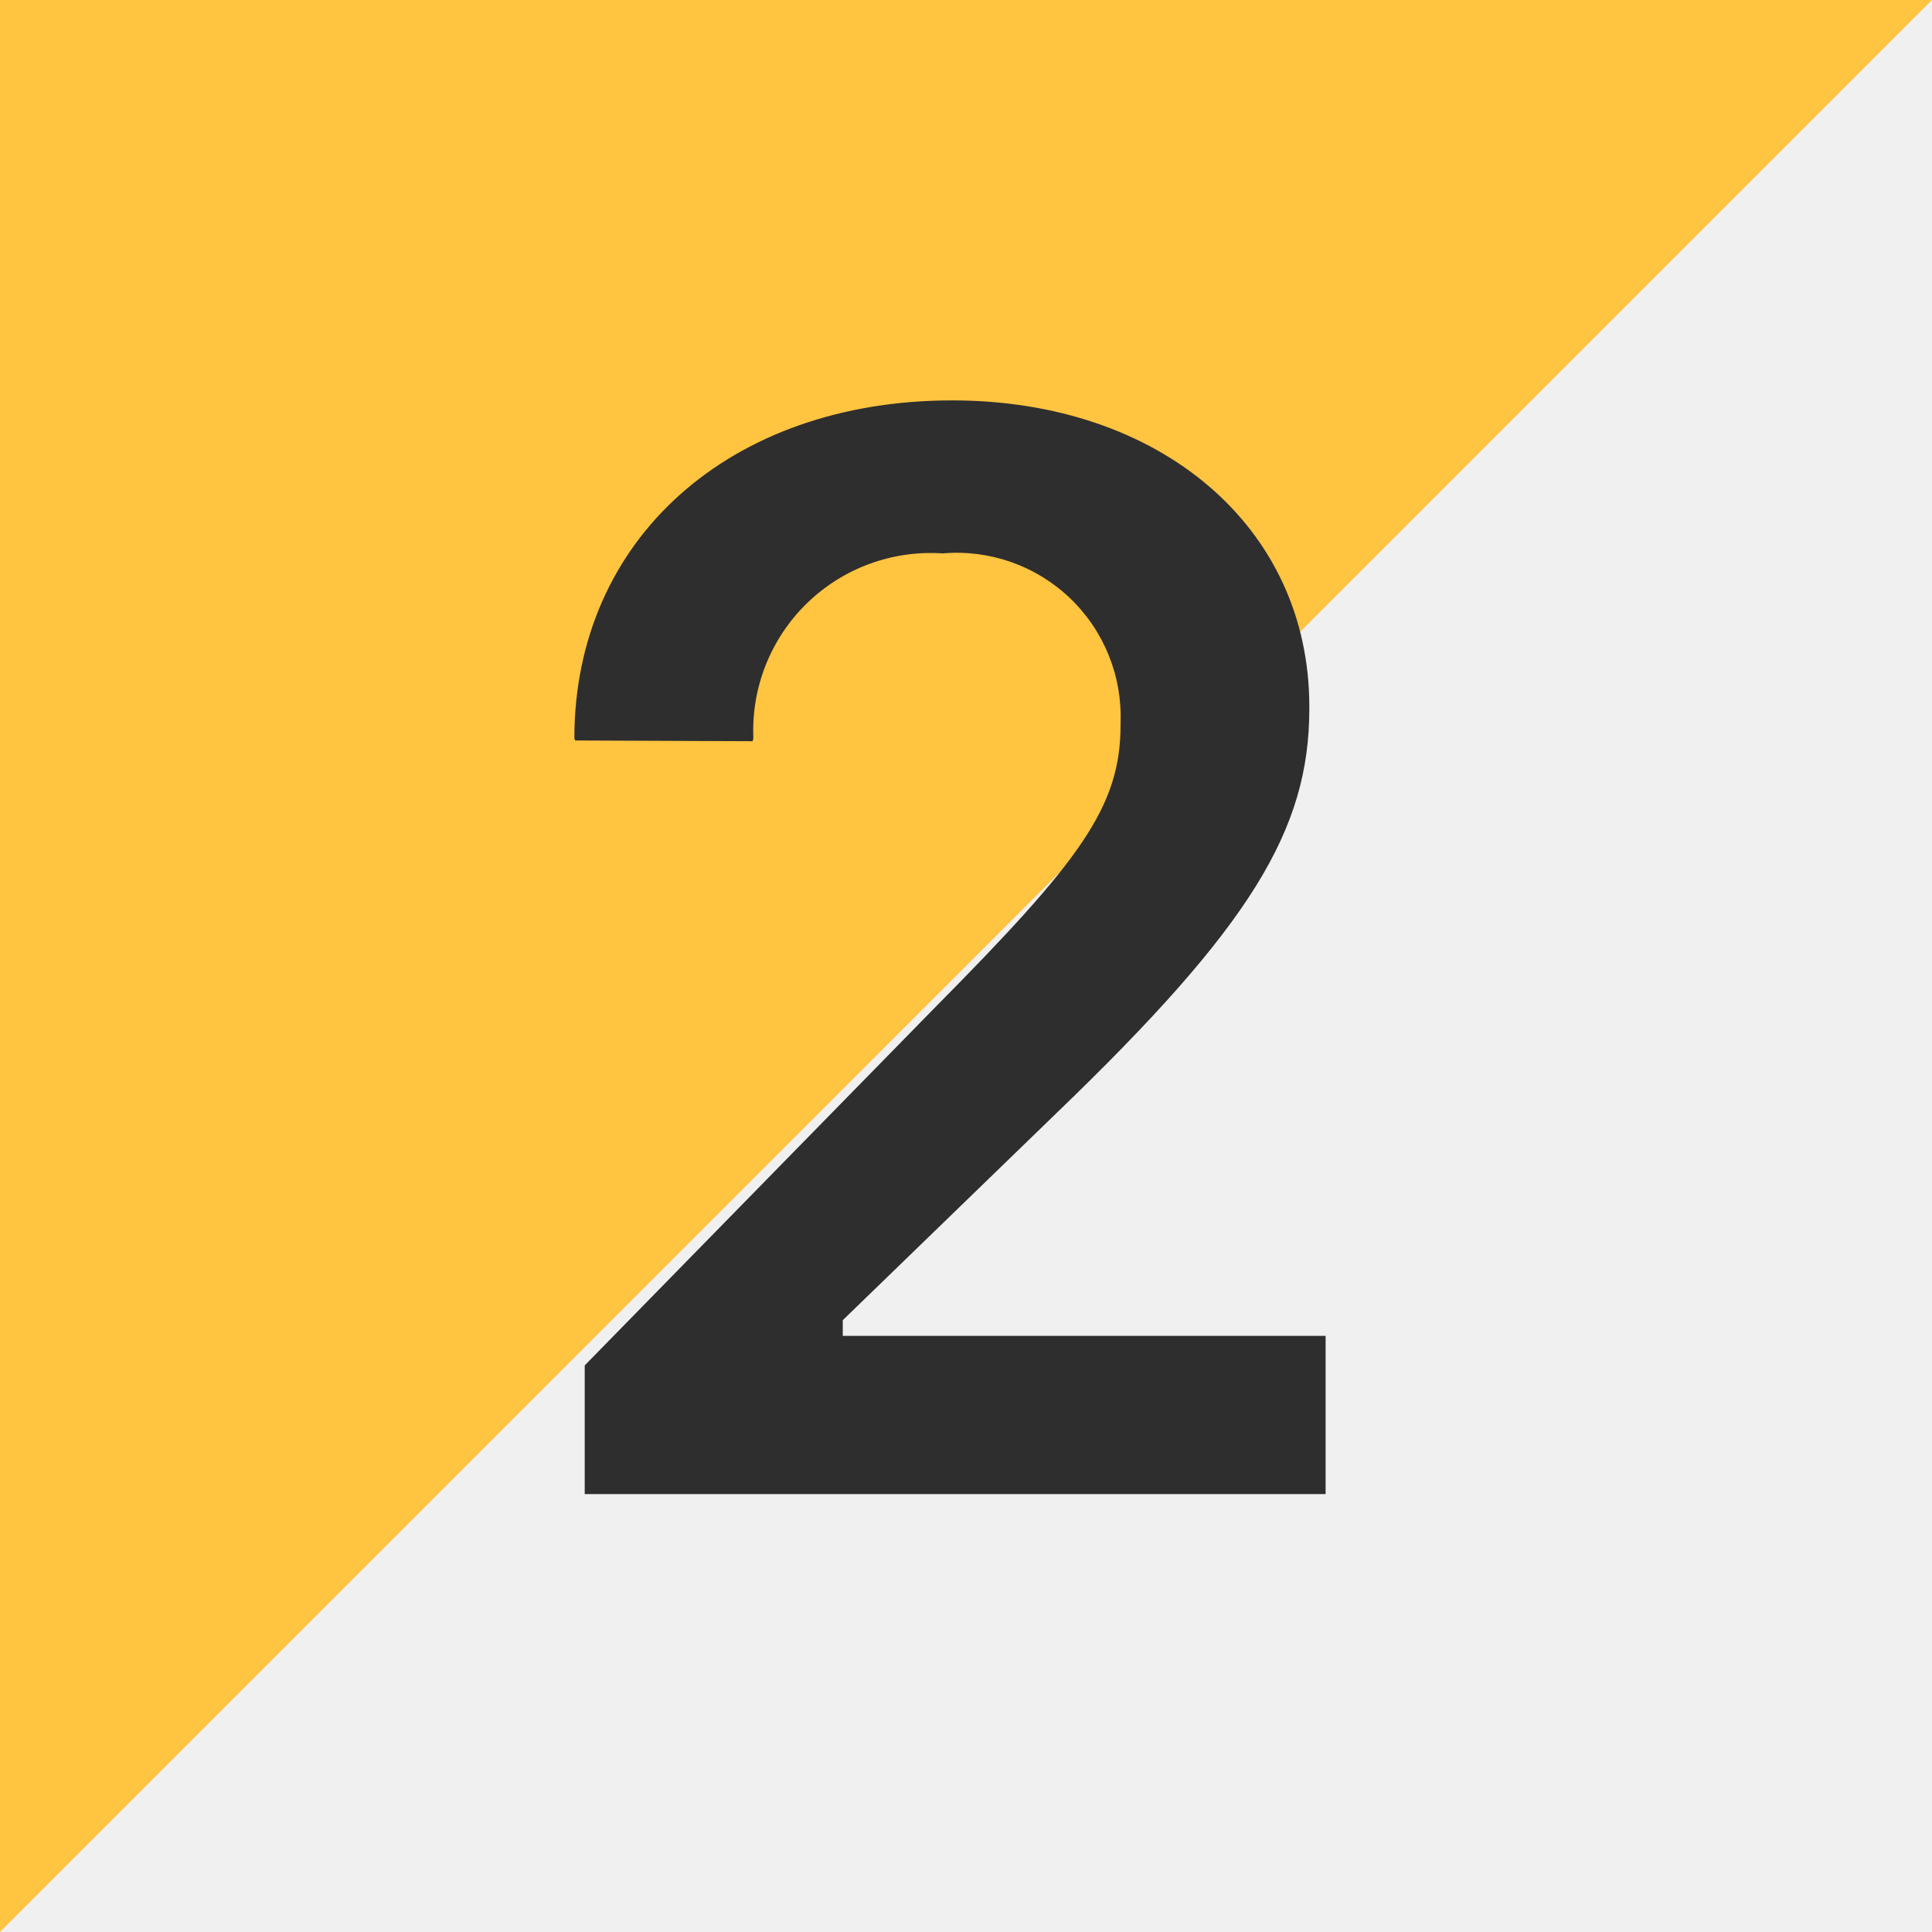
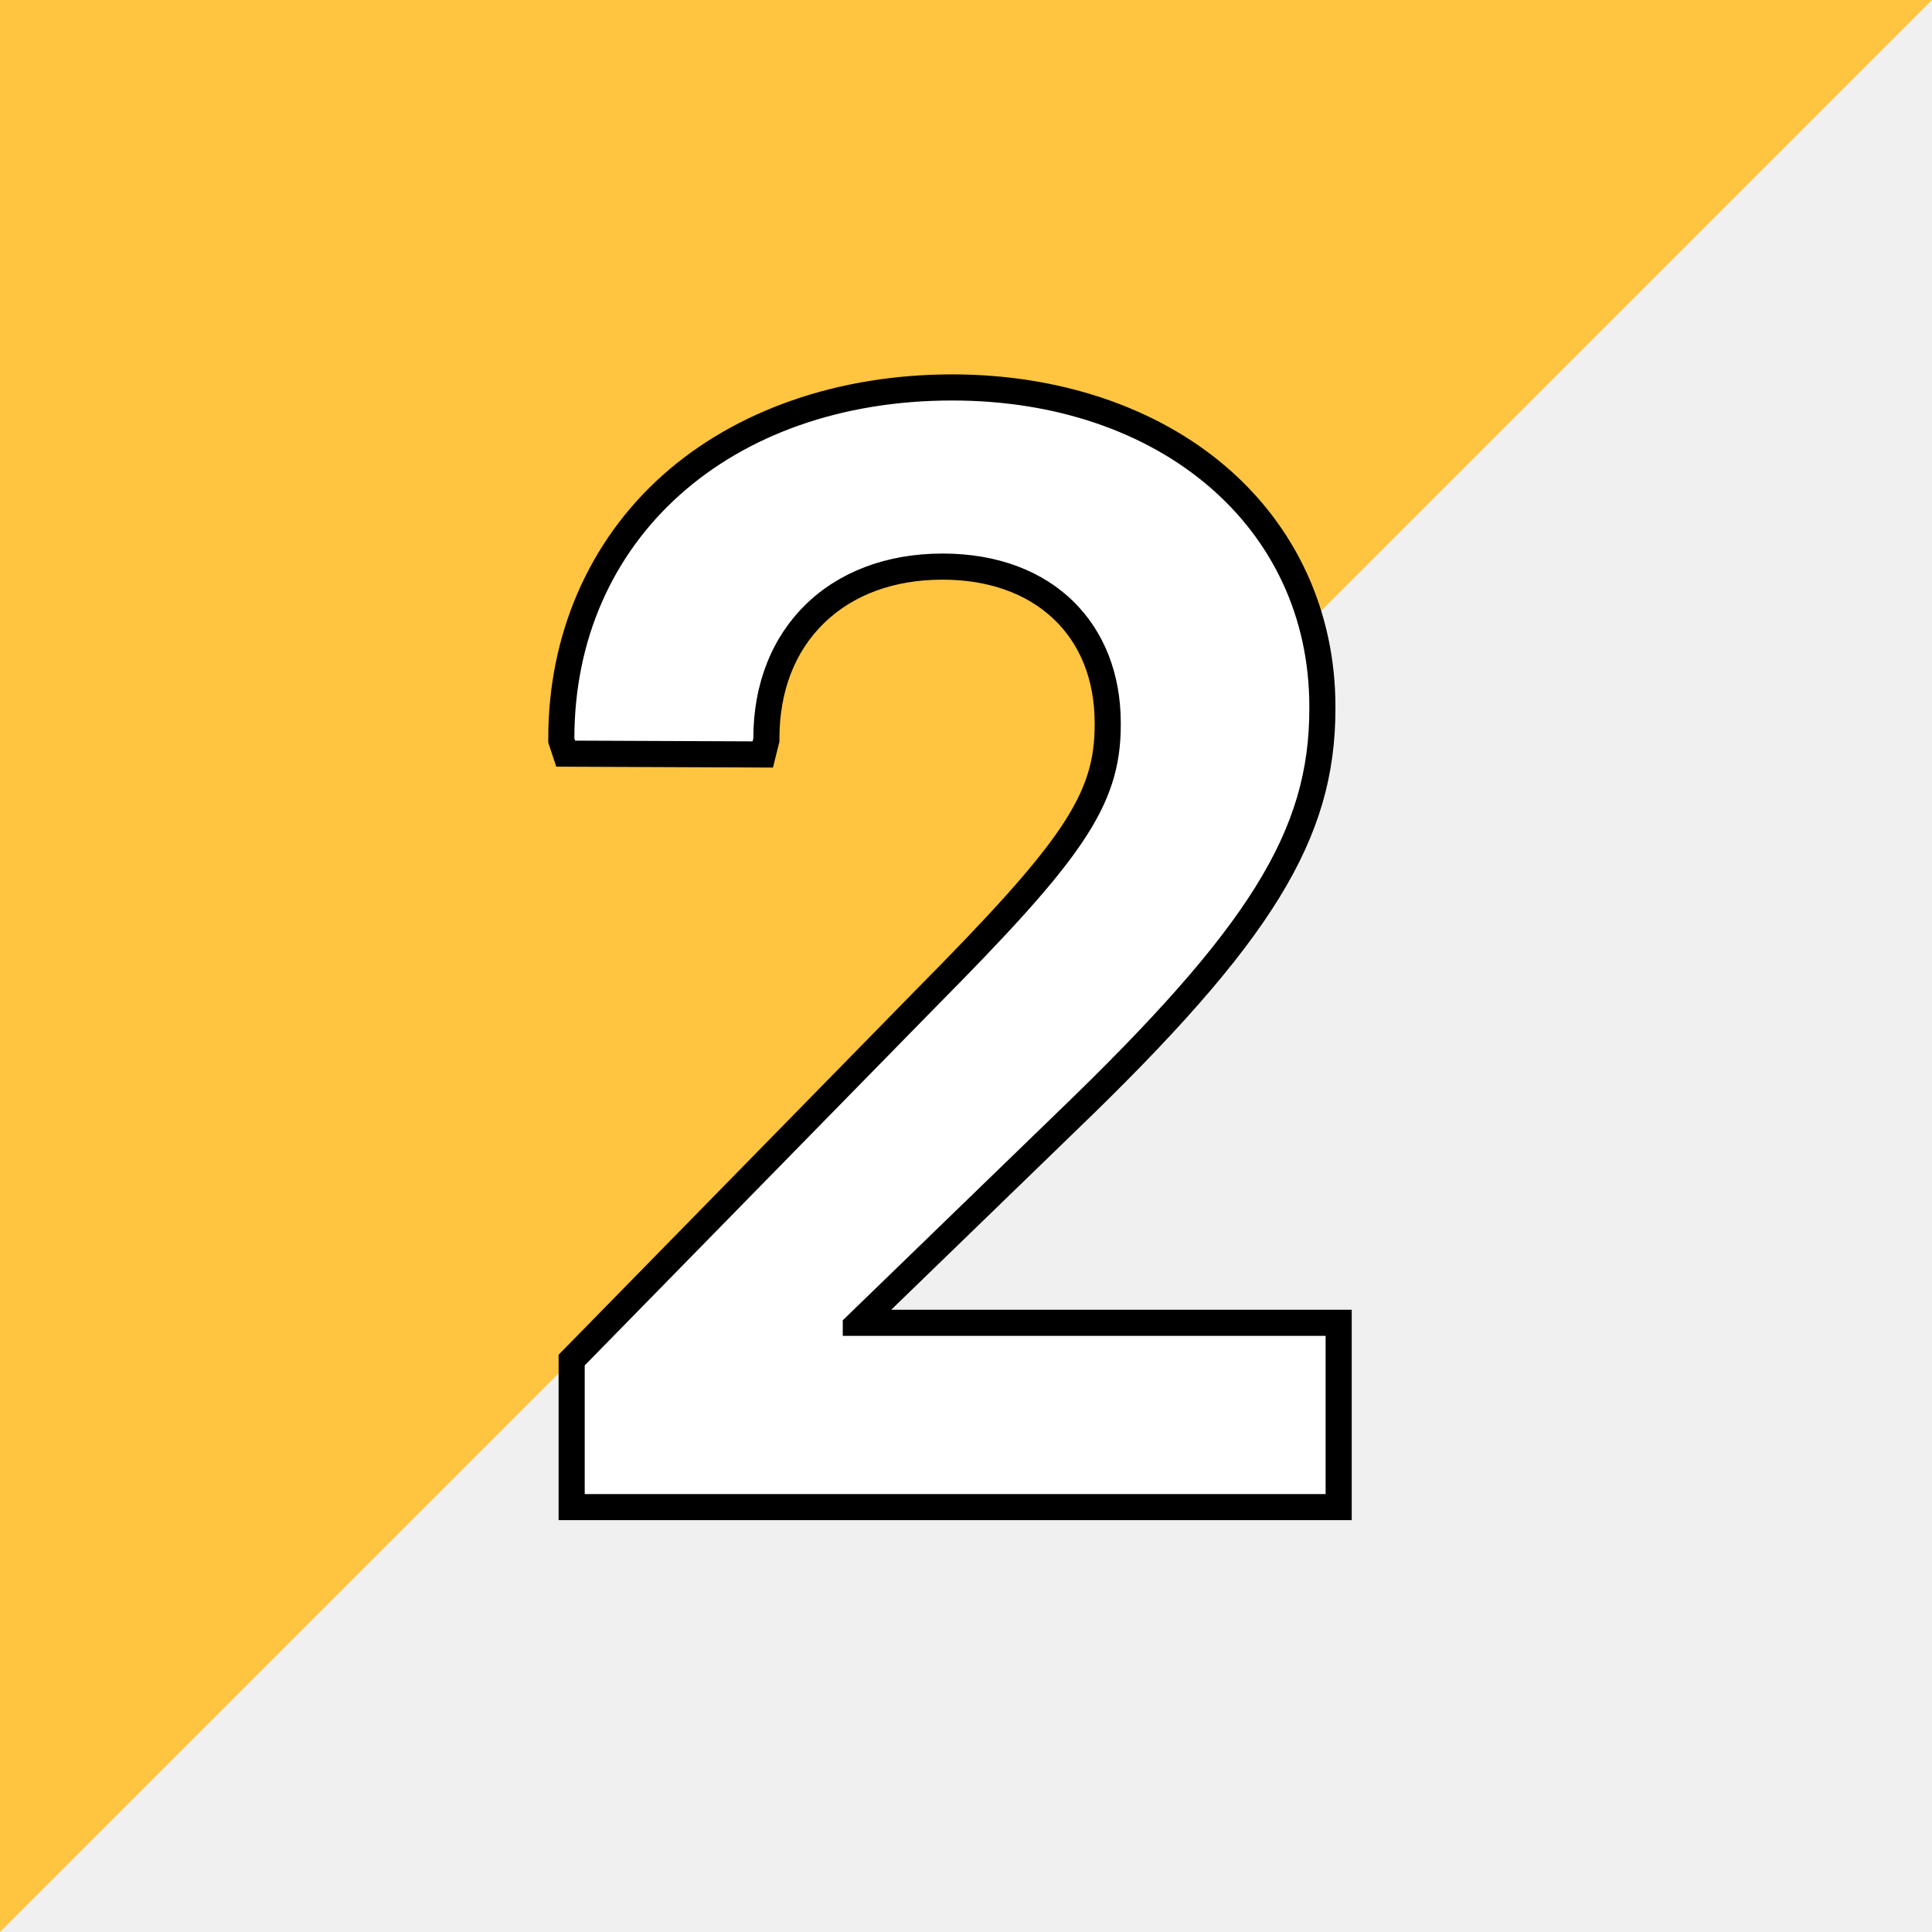
<svg xmlns="http://www.w3.org/2000/svg" width="37" height="37" viewBox="0 0 37 37">
  <g id="exit_2" transform="translate(-15.521 -309.006)">
    <path id="Path_6" data-name="Path 6" d="M859.521-11.994v37l37-37Z" transform="translate(-844 321)" fill="#ffc440" />
-     <path id="Path_49" data-name="Path 49" d="M2.138,0H16.327V-3.03H7.08v-.3l4.092-3.965c3.724-3.583,4.843-5.423,4.843-7.746v-.042c0-3.441-2.86-5.862-6.839-5.862-4.262,0-7.236,2.662-7.236,6.471l.014.042,3.4.014.014-.057a3.4,3.4,0,0,1,3.625-3.54A3.139,3.139,0,0,1,12.4-14.769v.042c0,1.572-.779,2.605-3.554,5.409L2.138-2.464Z" transform="translate(24.581 337.619)" fill="#2e2e2e" />
+     <path id="Path_54" data-name="Path 54" d="M859.521,25.006l37-37Z" transform="translate(912.041 334.012) rotate(180)" fill="#fff" />
+     <g id="Path_49" data-name="Path 49" transform="translate(24.581 337.619)" fill="#fff">
+       <path d="M 16.577 0.25 L 16.327 0.25 L 2.138 0.25 L 1.888 0.25 L 1.888 4.453124802239472e-06 L 1.888 -2.464 L 1.888 -2.566 L 1.96 -2.639 L 8.671 -9.492 C 11.37 -12.218 12.154 -13.236 12.154 -14.727 L 12.154 -14.769 C 12.154 -16.587 10.913 -17.762 8.992 -17.762 C 6.973 -17.762 5.617 -16.44 5.617 -14.472 L 5.617 -14.441 L 5.609 -14.411 L 5.595 -14.354 L 5.548 -14.164 L 5.352 -14.165 L 1.953 -14.179 L 1.774 -14.18 L 1.717 -14.35 L 1.703 -14.393 L 1.69 -14.431 L 1.69 -14.472 C 1.69 -18.429 4.768 -21.193 9.176 -21.193 C 11.164 -21.193 12.966 -20.589 14.25 -19.492 C 15.549 -18.382 16.265 -16.816 16.265 -15.081 L 16.265 -15.038 C 16.265 -12.621 15.07 -10.695 11.346 -7.112 L 7.39 -3.28 L 16.327 -3.28 L 16.577 -3.28 L 16.577 -3.03 L 16.577 4.453124802239472e-06 L 16.577 0.25 Z" stroke="none" />
+       <path d="M 16.327 4.453124802239472e-06 L 16.327 -3.03 L 7.08 -3.03 L 7.08 -3.328 L 11.172 -7.292 C 14.896 -10.875 16.015 -12.716 16.015 -15.038 L 16.015 -15.081 C 16.015 -18.521 13.155 -20.943 9.176 -20.943 C 4.914 -20.943 1.94 -18.281 1.94 -14.472 L 1.954 -14.429 L 5.353 -14.415 L 5.367 -14.472 C 5.367 -16.582 6.825 -18.012 8.992 -18.012 C 11.116 -18.012 12.404 -16.652 12.404 -14.769 L 12.404 -14.727 C 12.404 -13.155 11.625 -12.121 8.85 -9.317 L 2.138 -2.464 L 2.138 4.453124802239472e-06 L 16.327 4.453124802239472e-06 M 16.827 0.5 L 16.327 0.5 L 2.138 0.5 L 1.638 0.5 L 1.638 4.453124802239472e-06 L 1.638 -2.464 L 1.638 -2.668 L 1.781 -2.814 L 8.493 -9.667 C 11.299 -12.502 11.904 -13.4 11.904 -14.727 L 11.904 -14.769 C 11.904 -16.435 10.761 -17.512 8.992 -17.512 C 8.063 -17.512 7.276 -17.223 6.716 -16.675 C 6.16 -16.132 5.867 -15.37 5.867 -14.472 L 5.867 -14.41 L 5.852 -14.35 L 5.838 -14.294 L 5.743 -13.913 L 5.35 -13.915 L 1.952 -13.929 L 1.593 -13.931 L 1.48 -14.271 L 1.466 -14.314 L 1.44 -14.391 L 1.44 -14.472 C 1.44 -16.458 2.216 -18.247 3.626 -19.508 C 5.021 -20.756 6.992 -21.443 9.176 -21.443 C 11.223 -21.443 13.083 -20.818 14.412 -19.682 C 15.768 -18.524 16.515 -16.89 16.515 -15.081 L 16.515 -15.038 C 16.515 -12.54 15.301 -10.57 11.519 -6.932 L 8.008 -3.53 L 16.327 -3.53 L 16.827 -3.53 L 16.827 -3.03 L 16.827 4.453124802239472e-06 L 16.827 0.5 Z" stroke="none" fill="#000" />
+     </g>
  </g>
</svg>
